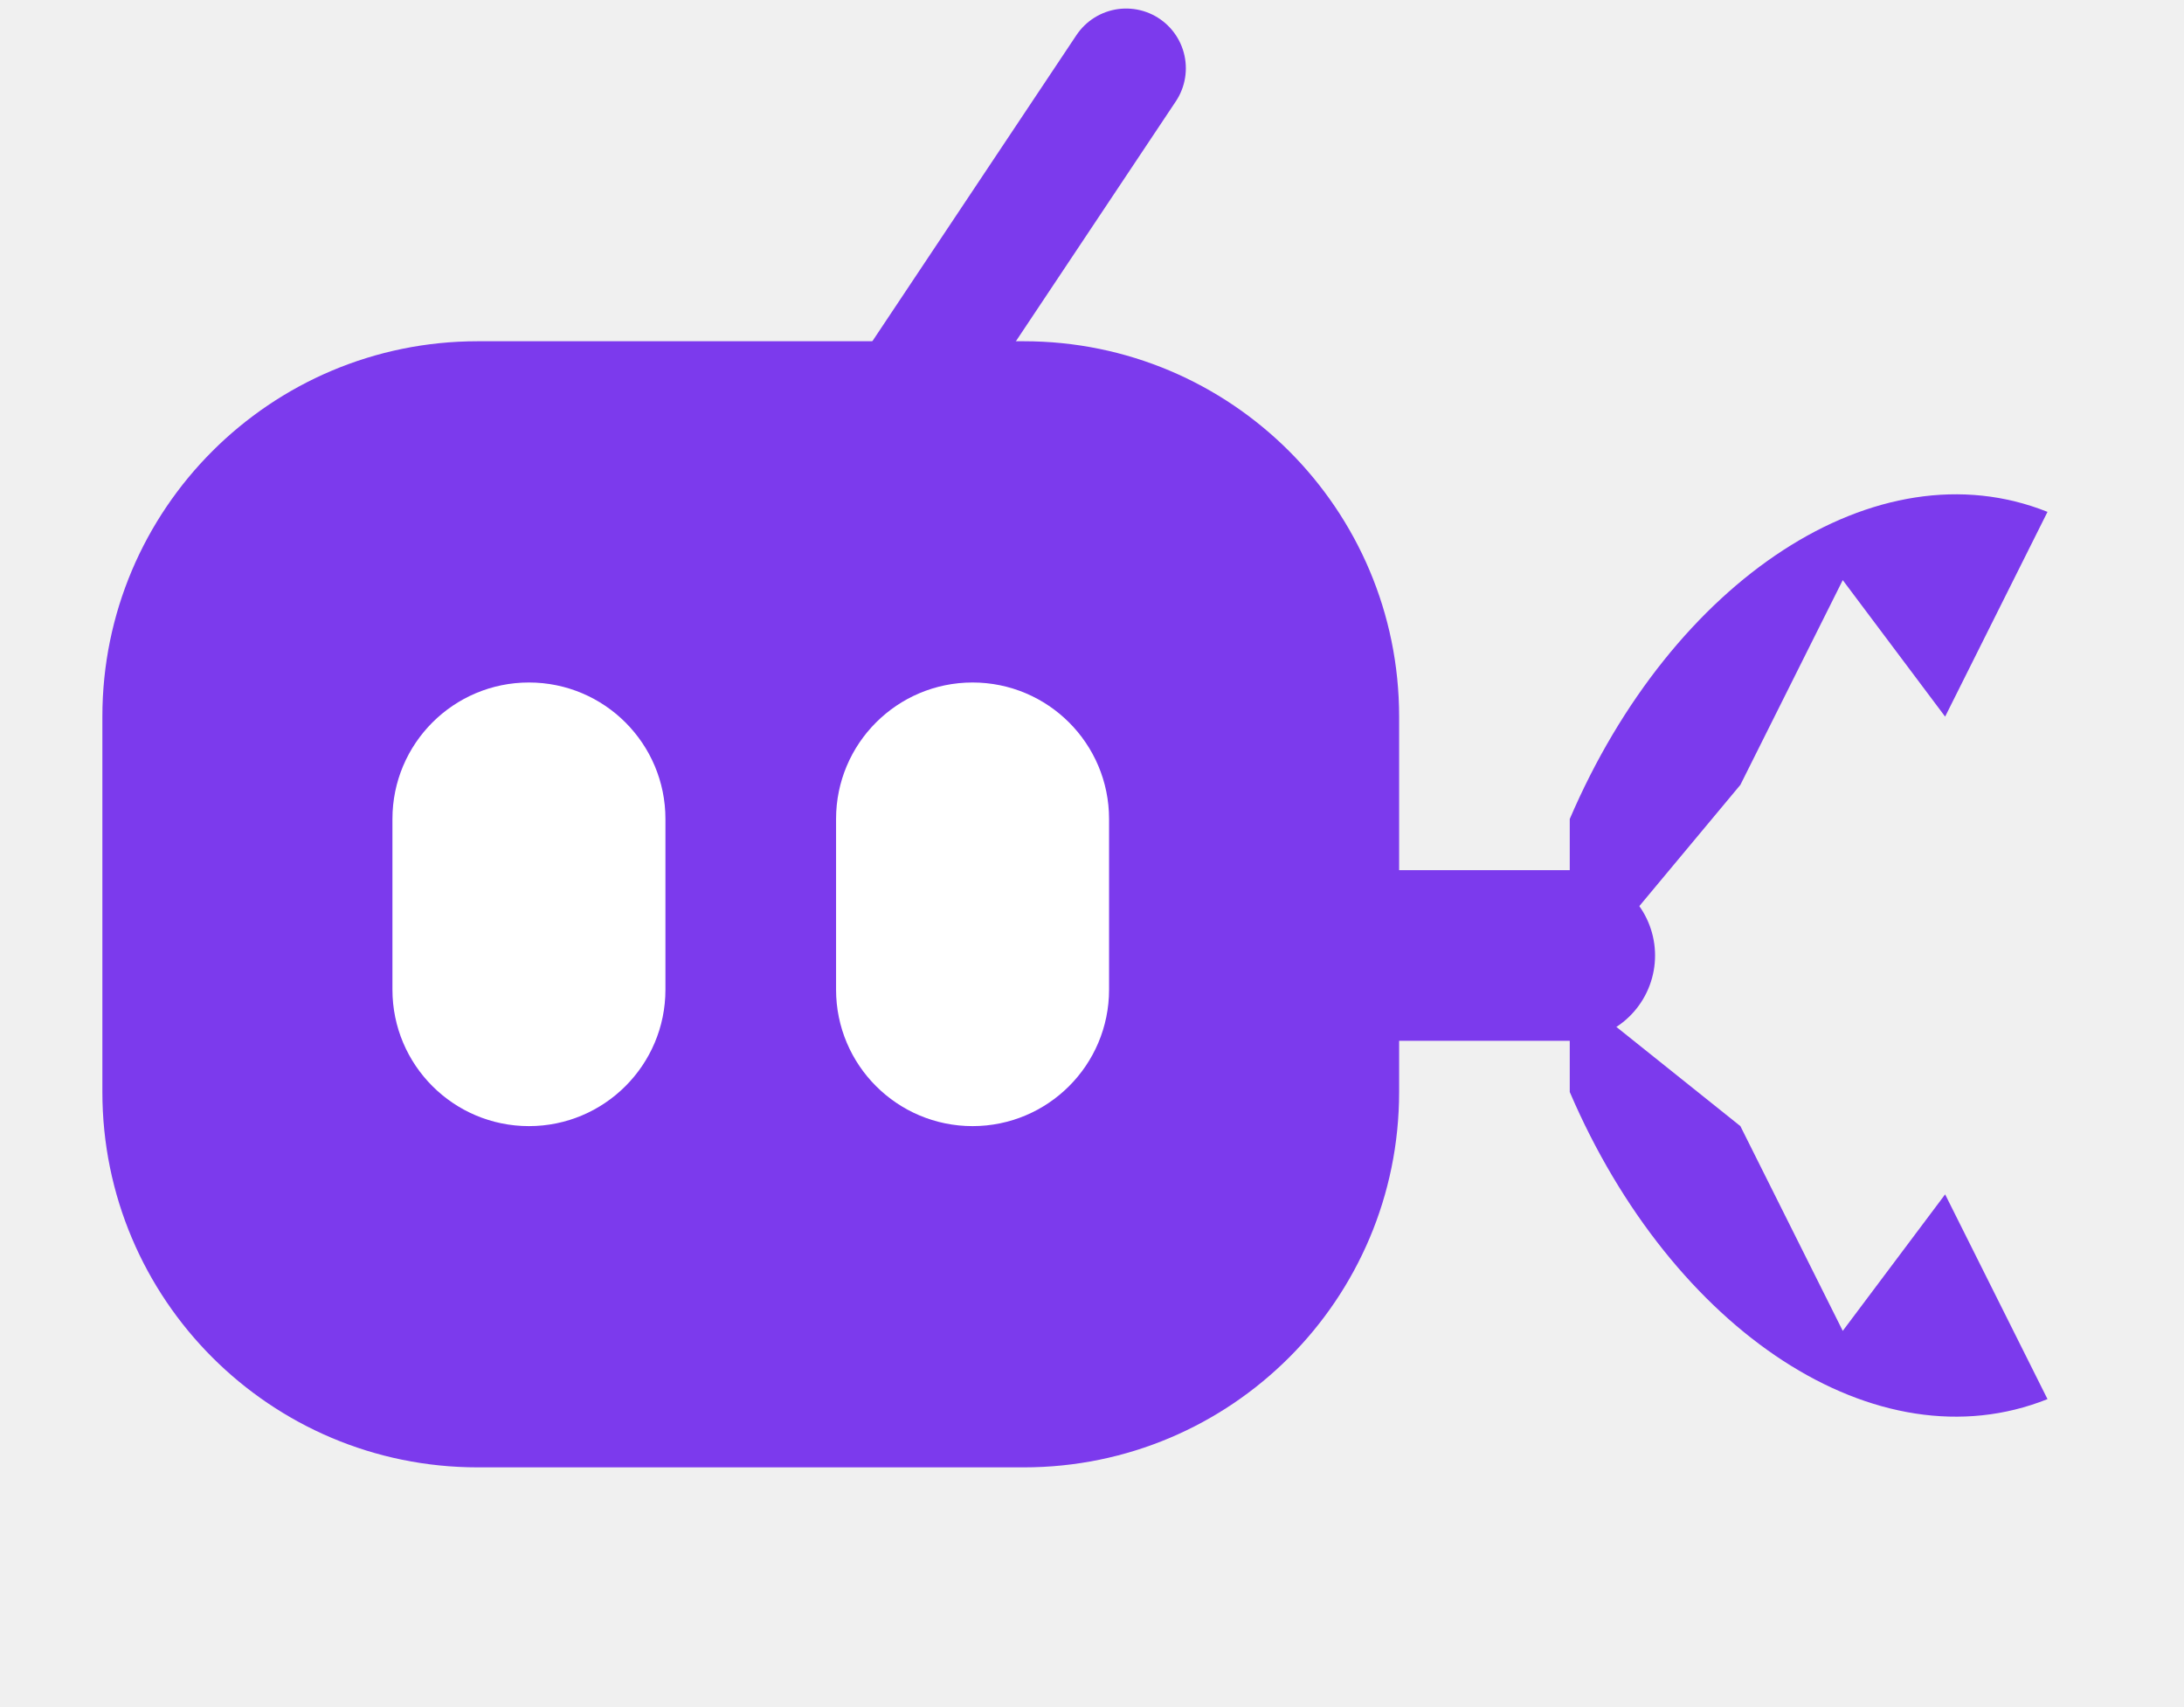
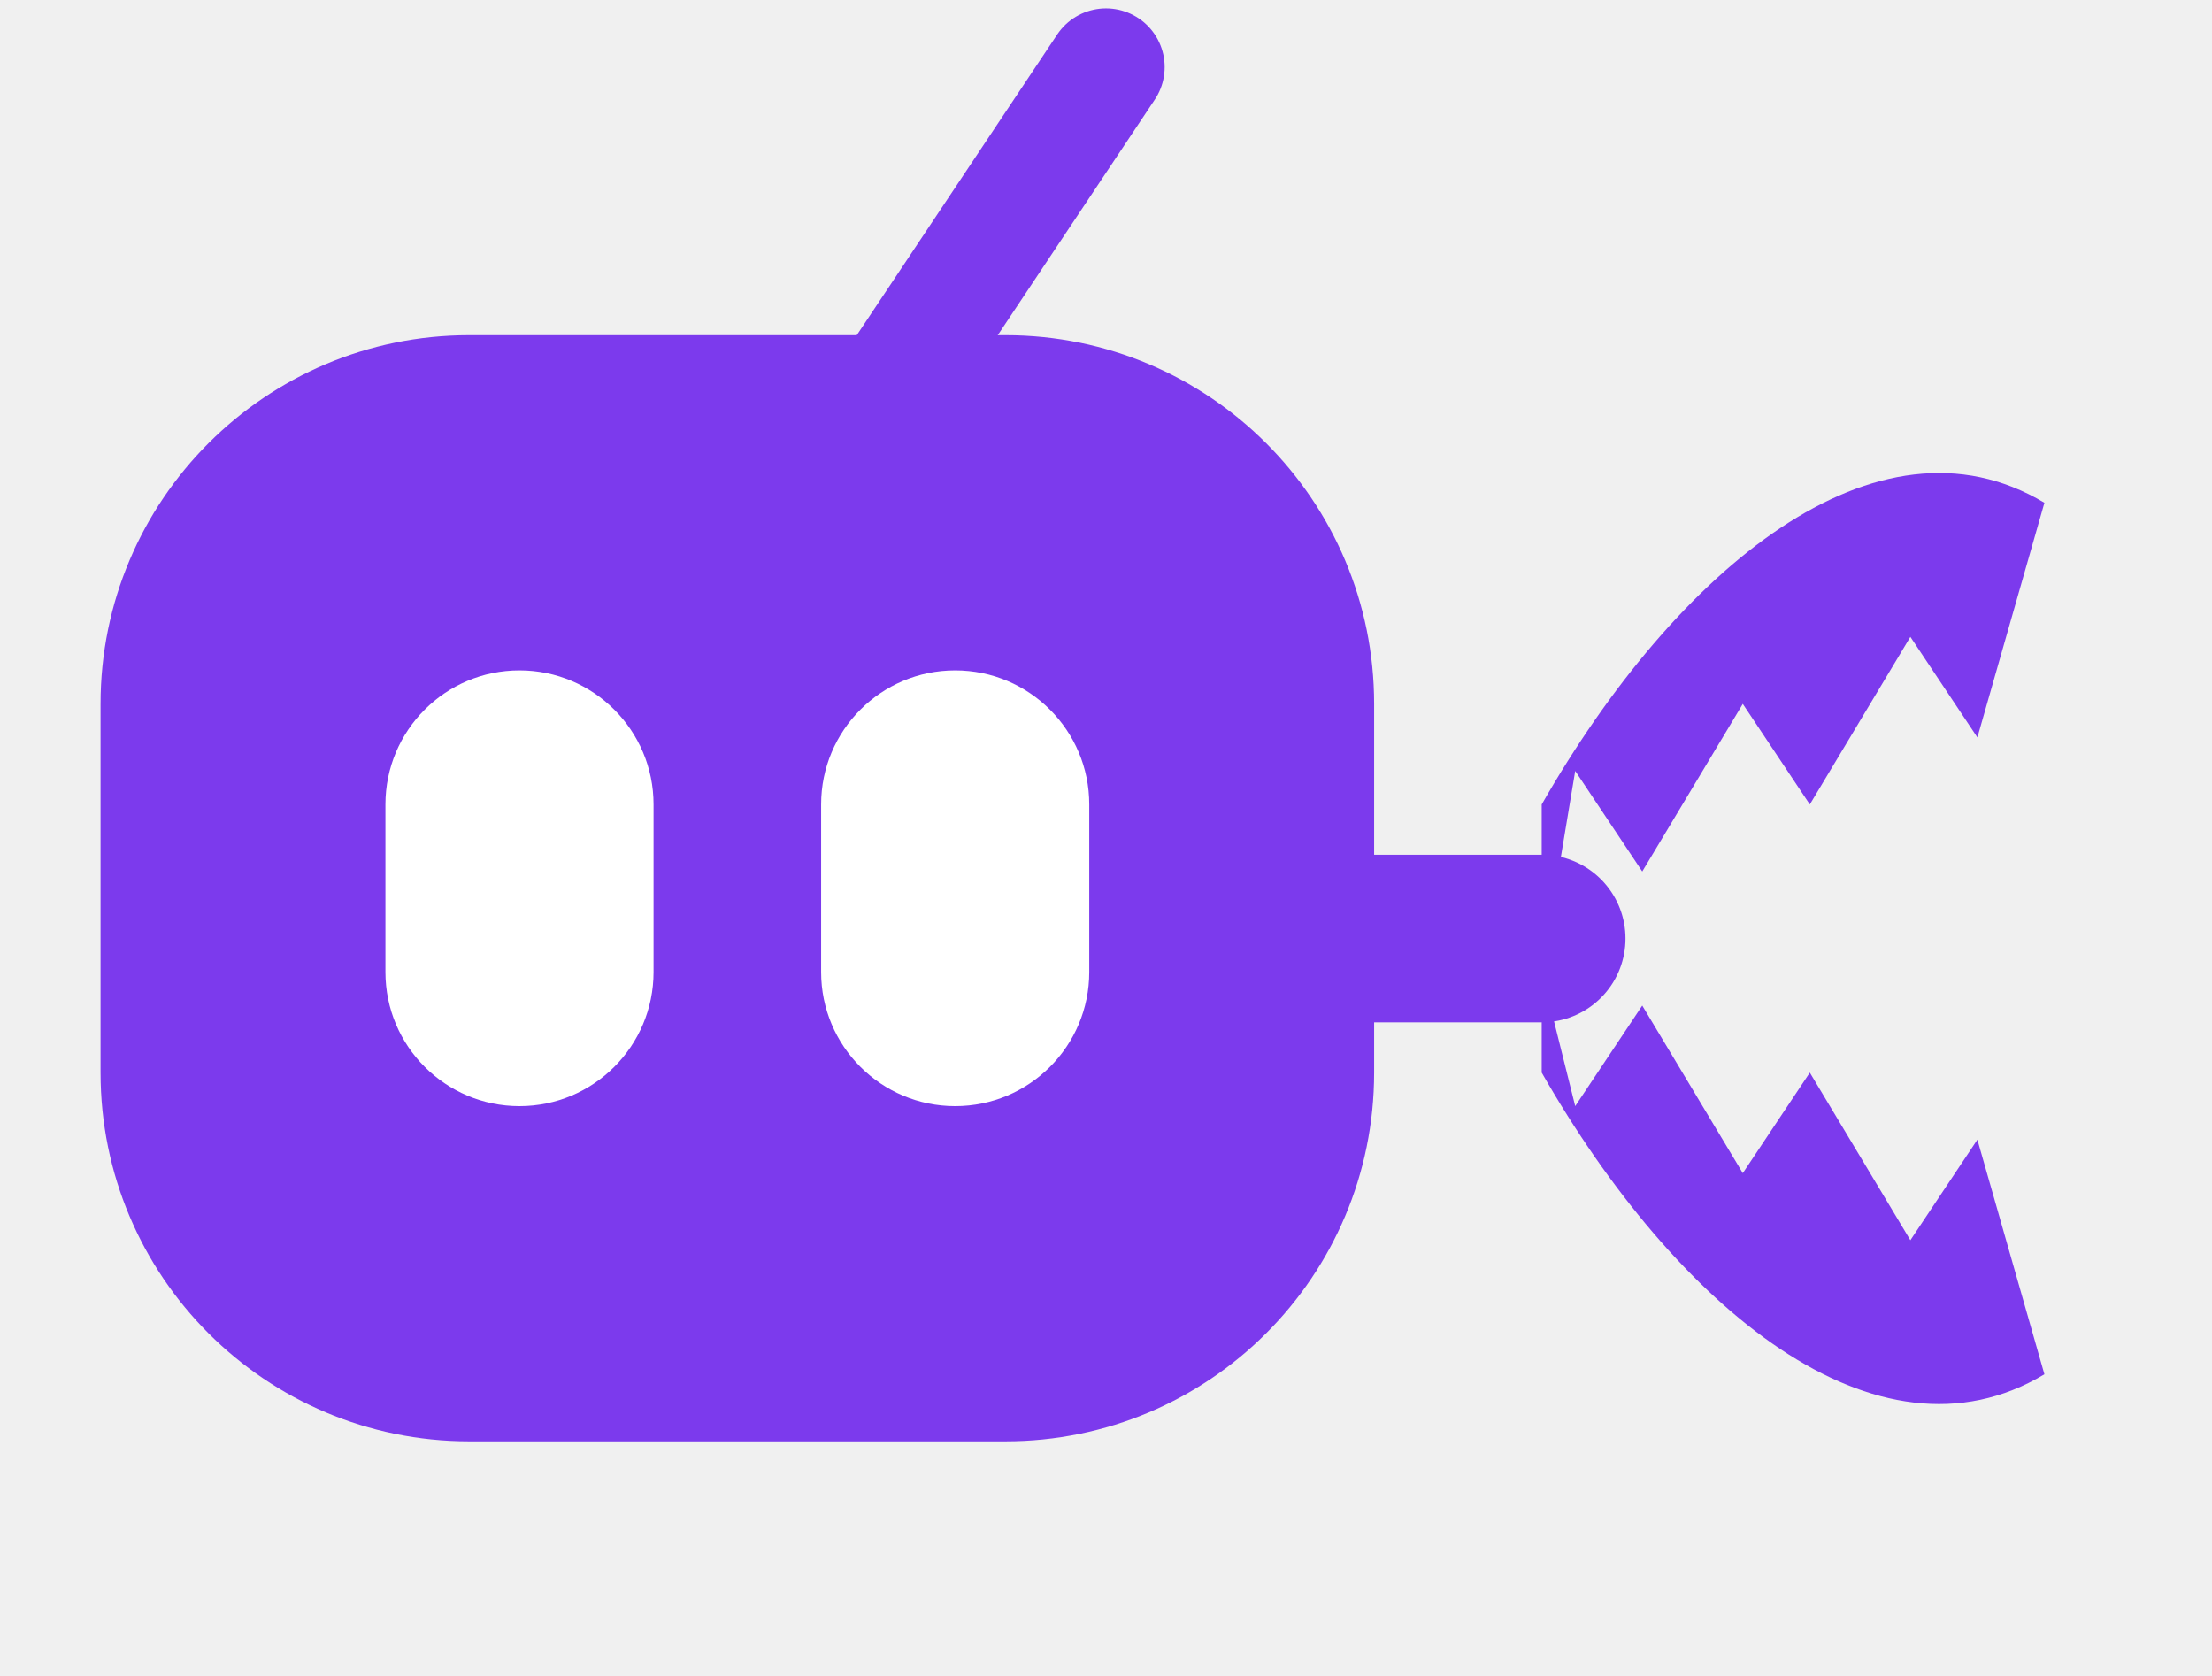
- <svg xmlns="http://www.w3.org/2000/svg" viewBox="0 0 64 50" fill="none">
+ <svg xmlns="http://www.w3.org/2000/svg" viewBox="0 0 66 50" fill="none">
  <line x1="27" y1="11" x2="33" y2="2" stroke="#7c3aed" stroke-width="3.5" stroke-linecap="round" />
  <rect x="3" y="10" width="38" height="33" rx="11" fill="#7c3aed" />
  <rect x="11.5" y="20" width="8" height="13" rx="4" fill="white" />
  <rect x="24.5" y="20" width="8" height="13" rx="4" fill="white" />
  <line x1="41" y1="28" x2="46" y2="28" stroke="#7c3aed" stroke-width="5" stroke-linecap="round" />
-   <path d="M46 24 C49 17 55 13 60 15 L57 21 L54 17 L51 23 L46 29 Z" fill="#7c3aed" />
-   <path d="M46 32 C49 39 55 43 60 41 L57 35 L54 39 L51 33 L46 29 Z" fill="#7c3aed" />
+   <path d="     M 46 24     C 50 17 56 12 61 15     L 59 22 L 57 19 L 54 24 L 52 21 L 49 26 L 47 23 L 46 29     Z" fill="#7c3aed" />
+   <path d="     M 46 32     C 50 39 56 44 61 41     L 59 34 L 57 37 L 54 32 L 52 35 L 49 30 L 47 33 L 46 29     Z" fill="#7c3aed" />
</svg>
